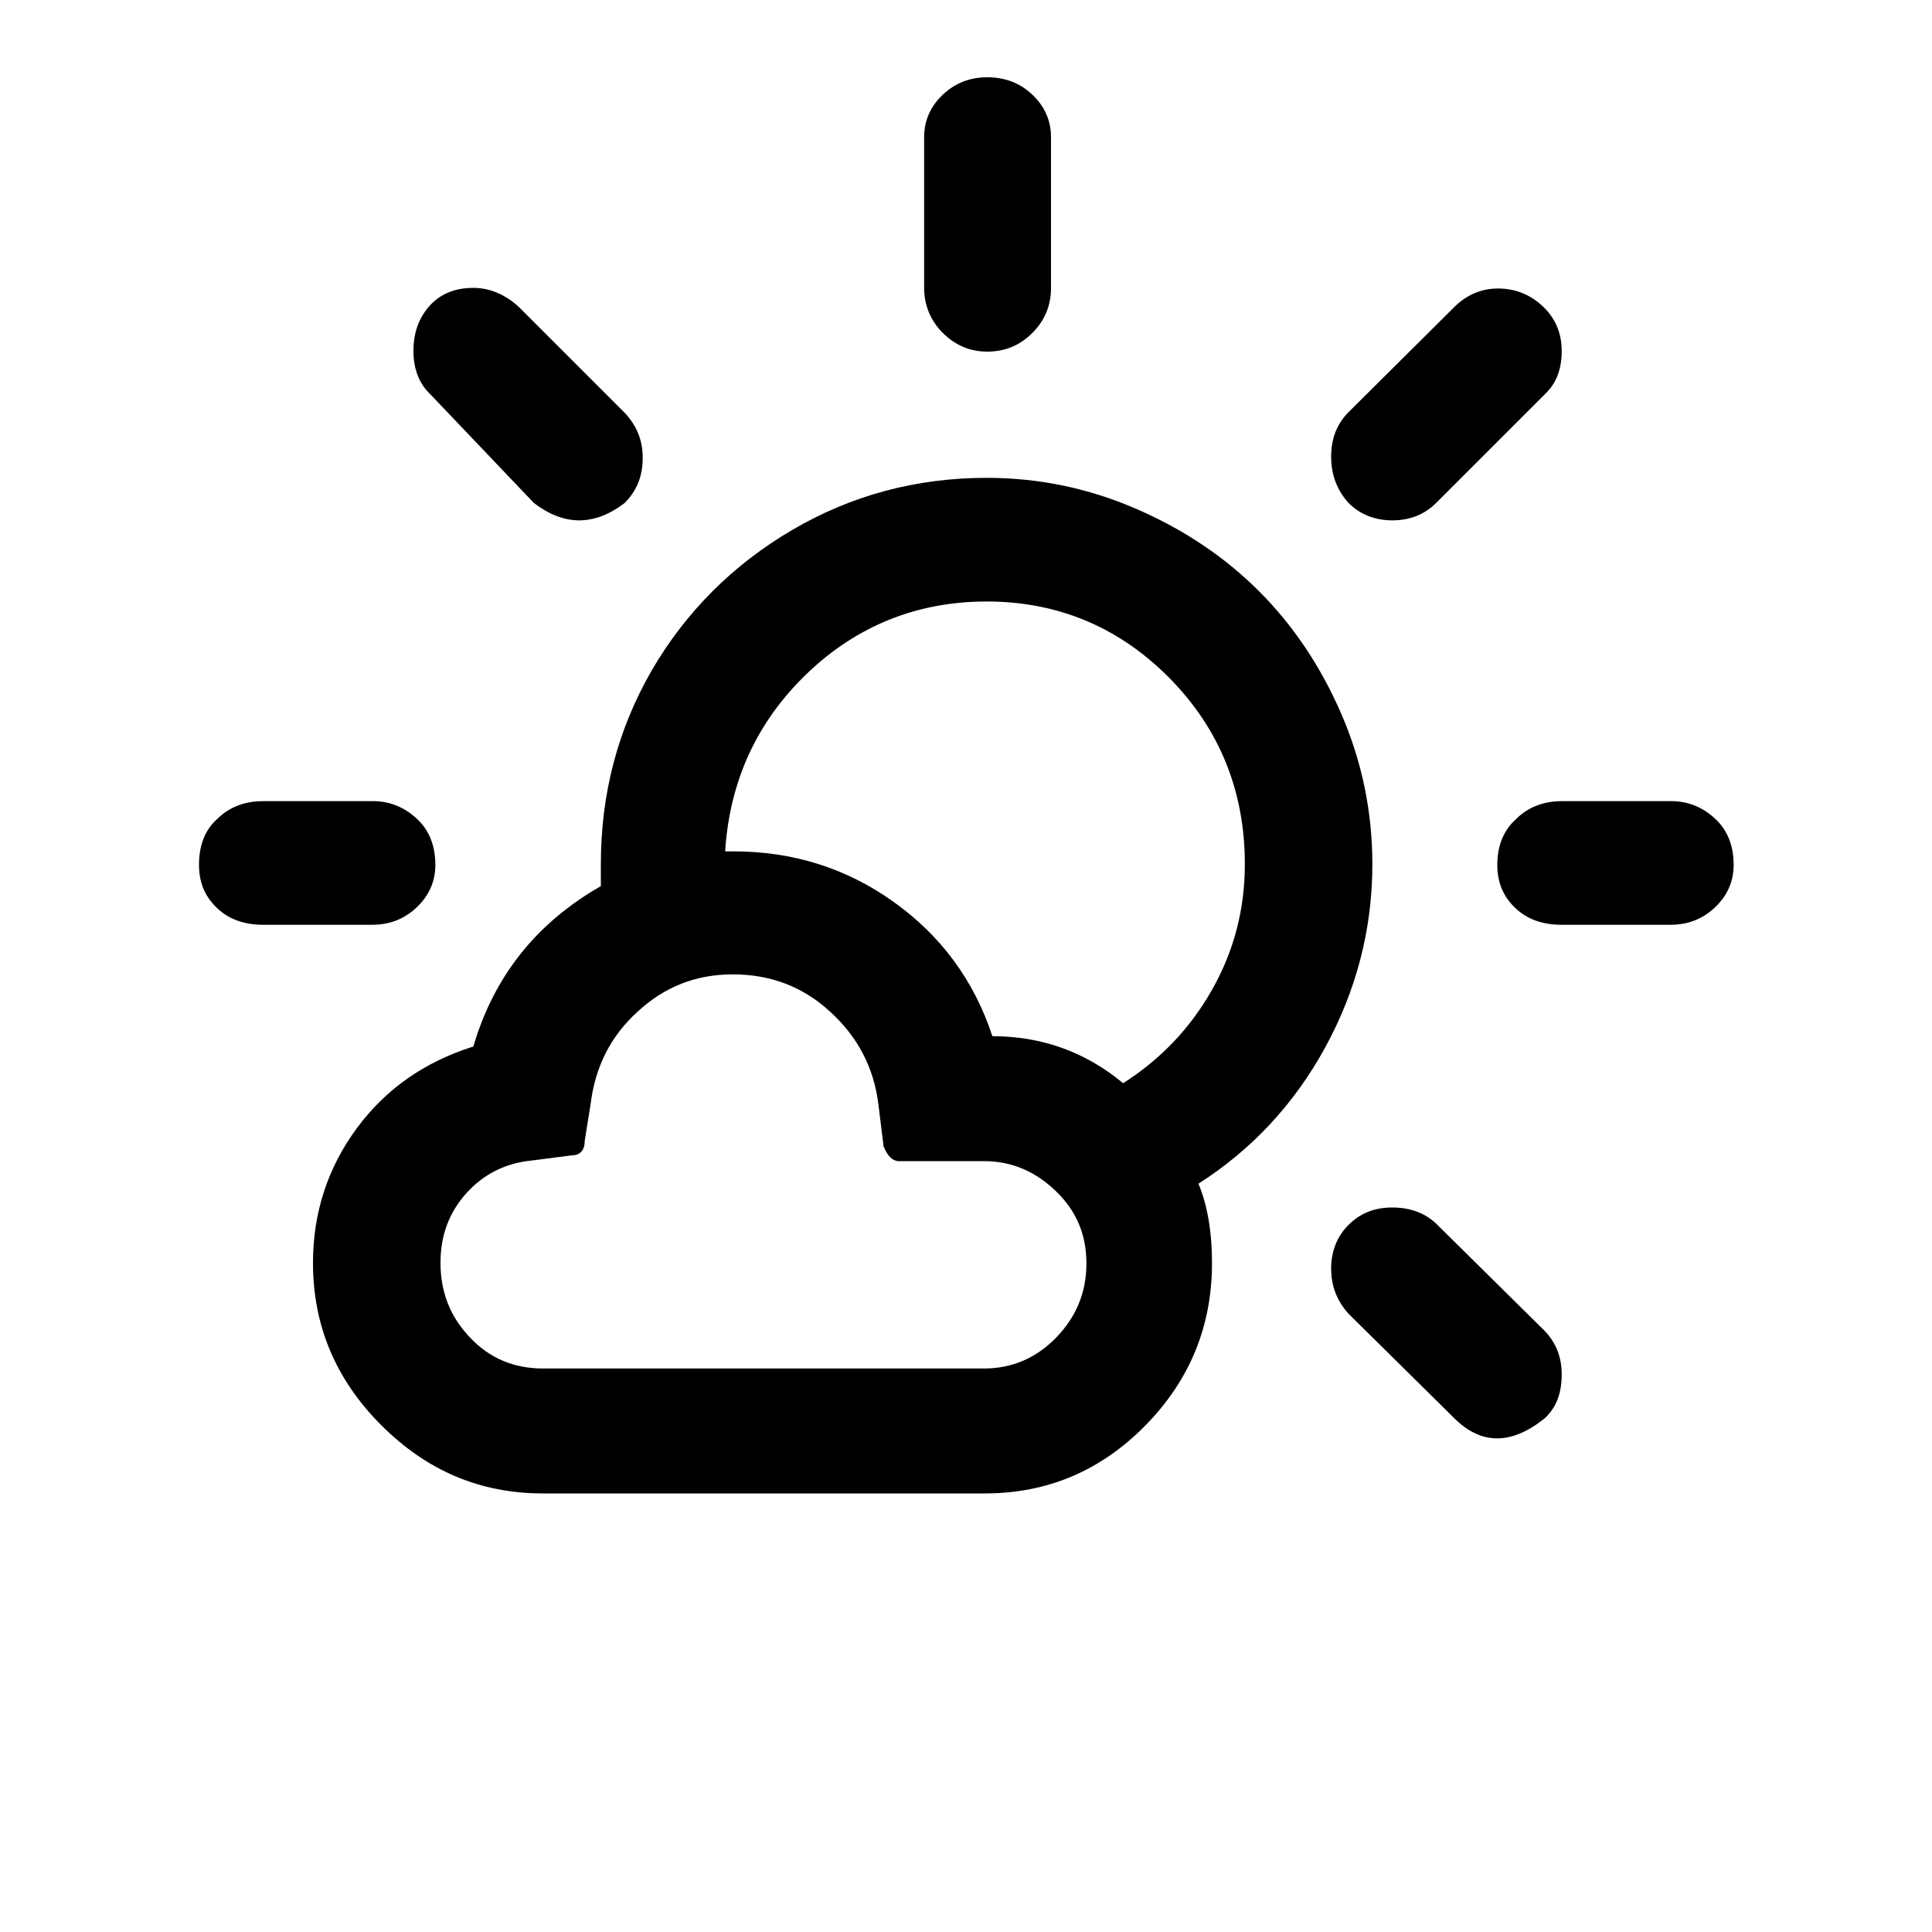
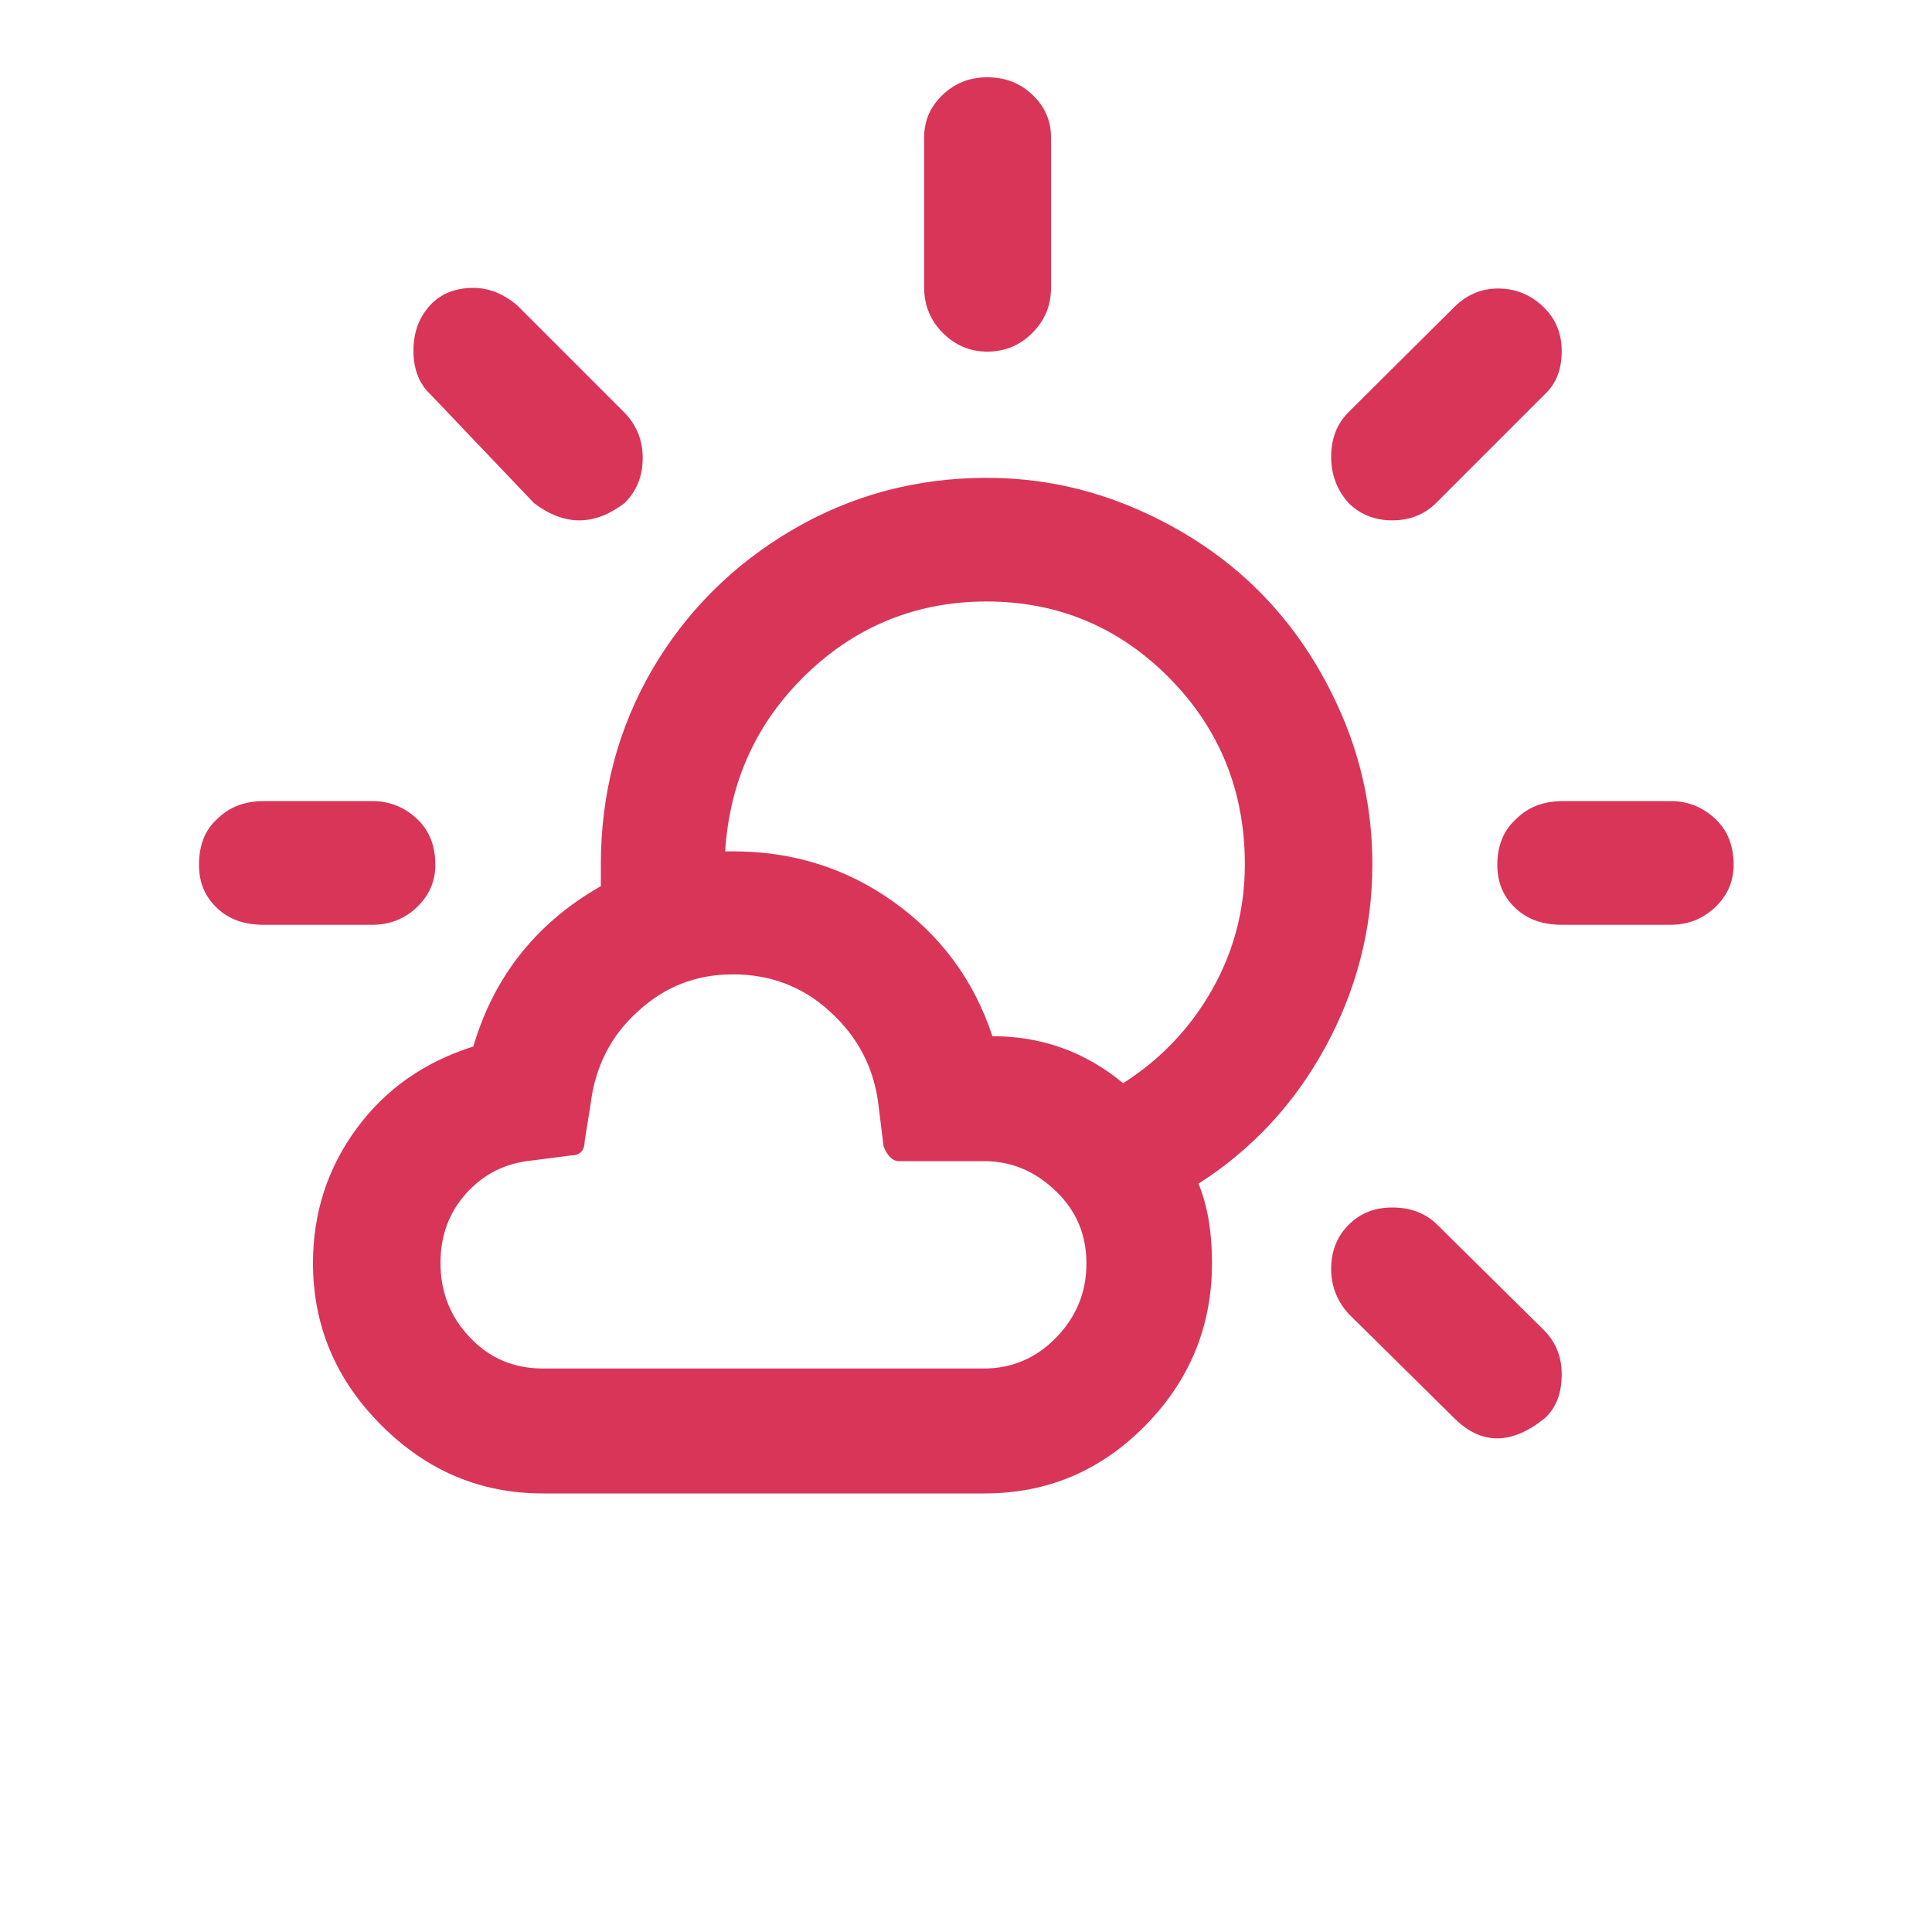
<svg xmlns="http://www.w3.org/2000/svg" version="1.1" id="Layer_1" x="0px" y="0px" viewBox="0 0 30 30" style="enable-background:new 0 0 30 30;" xml:space="preserve">
-   <path d="M3.09,13.43c0,0.27,0.09,0.49,0.28,0.67s0.43,0.26,0.72,0.26h1.69c0.27,0,0.5-0.09,0.69-0.27s0.29-0.4,0.29-0.66  c0-0.29-0.09-0.53-0.28-0.71s-0.42-0.28-0.69-0.28H4.09c-0.29,0-0.53,0.09-0.72,0.28C3.18,12.89,3.09,13.13,3.09,13.43z M4.86,19.61  c0,0.97,0.35,1.81,1.06,2.52c0.71,0.71,1.54,1.06,2.51,1.06h6.86c0.97,0,1.8-0.35,2.49-1.05c0.69-0.7,1.04-1.54,1.04-2.53  c0-0.48-0.07-0.89-0.21-1.23c0.83-0.53,1.49-1.24,1.97-2.12c0.48-0.88,0.73-1.83,0.73-2.84c0-0.81-0.16-1.59-0.48-2.33  c-0.32-0.74-0.75-1.38-1.28-1.91c-0.53-0.53-1.17-0.96-1.91-1.28c-0.74-0.32-1.51-0.48-2.32-0.48c-1.09,0-2.1,0.27-3.02,0.81  s-1.65,1.27-2.18,2.18c-0.53,0.92-0.79,1.92-0.79,3.01v0.34c-1,0.57-1.66,1.4-1.98,2.49c-0.76,0.24-1.36,0.66-1.81,1.27  C5.09,18.13,4.86,18.83,4.86,19.61z M6.42,5.45c0,0.28,0.09,0.51,0.26,0.67l1.61,1.69c0.47,0.36,0.94,0.36,1.41,0  c0.19-0.19,0.28-0.42,0.28-0.7c0-0.27-0.09-0.5-0.28-0.7L8.05,4.76C7.84,4.57,7.6,4.47,7.35,4.47c-0.28,0-0.51,0.09-0.68,0.28  C6.5,4.94,6.42,5.17,6.42,5.45z M6.84,19.61c0-0.42,0.13-0.78,0.4-1.08c0.27-0.3,0.61-0.47,1.02-0.51l0.62-0.08  c0.13,0,0.2-0.08,0.2-0.23l0.09-0.56c0.07-0.58,0.31-1.06,0.73-1.44c0.42-0.39,0.91-0.58,1.48-0.58c0.58,0,1.09,0.19,1.51,0.58  c0.43,0.39,0.68,0.87,0.75,1.44l0.08,0.65c0.06,0.15,0.14,0.23,0.24,0.23h1.32c0.43,0,0.8,0.16,1.12,0.47  c0.32,0.31,0.47,0.68,0.47,1.12c0,0.45-0.16,0.83-0.47,1.15s-0.69,0.48-1.12,0.48H8.43c-0.45,0-0.83-0.16-1.13-0.48  C6.99,20.45,6.84,20.06,6.84,19.61z M11.26,13.22c0.07-1.09,0.49-2.01,1.27-2.76c0.77-0.74,1.71-1.12,2.79-1.12  c1.11,0,2.06,0.4,2.84,1.19c0.78,0.79,1.17,1.76,1.17,2.89c0,0.7-0.17,1.35-0.51,1.95c-0.34,0.6-0.8,1.08-1.38,1.45  c-0.59-0.49-1.27-0.73-2.03-0.73c-0.29-0.88-0.81-1.57-1.54-2.09c-0.73-0.52-1.56-0.78-2.48-0.78H11.26z M14.35,4.47  c0,0.27,0.1,0.51,0.29,0.7c0.19,0.19,0.42,0.29,0.69,0.29c0.28,0,0.51-0.1,0.7-0.29c0.19-0.19,0.29-0.42,0.29-0.7V2.13  c0-0.26-0.1-0.48-0.29-0.66c-0.19-0.18-0.42-0.27-0.7-0.27c-0.27,0-0.5,0.09-0.69,0.27c-0.19,0.18-0.29,0.4-0.29,0.66V4.47z   M20.67,19.7c0,0.27,0.09,0.5,0.27,0.7l1.64,1.62c0.42,0.42,0.89,0.42,1.41,0c0.18-0.17,0.26-0.39,0.26-0.68  c0-0.27-0.09-0.49-0.26-0.67L22.3,19c-0.18-0.17-0.41-0.25-0.68-0.25c-0.28,0-0.5,0.09-0.68,0.27C20.76,19.2,20.67,19.43,20.67,19.7  z M20.67,7.09c0,0.28,0.09,0.52,0.27,0.72c0.18,0.18,0.41,0.27,0.68,0.27c0.27,0,0.5-0.09,0.68-0.27l1.69-1.69  c0.18-0.17,0.26-0.39,0.26-0.67c0-0.28-0.1-0.51-0.29-0.69s-0.42-0.28-0.7-0.28c-0.26,0-0.49,0.1-0.68,0.29L20.94,6.4  C20.76,6.58,20.67,6.81,20.67,7.09z M23.25,13.43c0,0.27,0.09,0.49,0.28,0.67s0.43,0.26,0.72,0.26h1.69c0.27,0,0.5-0.09,0.69-0.27  s0.29-0.4,0.29-0.66c0-0.29-0.09-0.53-0.28-0.71s-0.42-0.28-0.69-0.28h-1.69c-0.29,0-0.53,0.09-0.72,0.28  C23.35,12.89,23.25,13.13,23.25,13.43z" />
+   <path fill="#d83559" d="M3.09,13.43c0,0.27,0.09,0.49,0.28,0.67s0.43,0.26,0.72,0.26h1.69c0.27,0,0.5-0.09,0.69-0.27s0.29-0.4,0.29-0.66  c0-0.29-0.09-0.53-0.28-0.71s-0.42-0.28-0.69-0.28H4.09c-0.29,0-0.53,0.09-0.72,0.28C3.18,12.89,3.09,13.13,3.09,13.43z M4.86,19.61  c0,0.97,0.35,1.81,1.06,2.52c0.71,0.71,1.54,1.06,2.51,1.06h6.86c0.97,0,1.8-0.35,2.49-1.05c0.69-0.7,1.04-1.54,1.04-2.53  c0-0.48-0.07-0.89-0.21-1.23c0.83-0.53,1.49-1.24,1.97-2.12c0.48-0.88,0.73-1.83,0.73-2.84c0-0.81-0.16-1.59-0.48-2.33  c-0.32-0.74-0.75-1.38-1.28-1.91c-0.53-0.53-1.17-0.96-1.91-1.28c-0.74-0.32-1.51-0.48-2.32-0.48c-1.09,0-2.1,0.27-3.02,0.81  s-1.65,1.27-2.18,2.18c-0.53,0.92-0.79,1.92-0.79,3.01v0.34c-1,0.57-1.66,1.4-1.98,2.49c-0.76,0.24-1.36,0.66-1.81,1.27  C5.09,18.13,4.86,18.83,4.86,19.61z M6.42,5.45c0,0.28,0.09,0.51,0.26,0.67l1.61,1.69c0.47,0.36,0.94,0.36,1.41,0  c0.19-0.19,0.28-0.42,0.28-0.7c0-0.27-0.09-0.5-0.28-0.7L8.05,4.76C7.84,4.57,7.6,4.47,7.35,4.47c-0.28,0-0.51,0.09-0.68,0.28  C6.5,4.94,6.42,5.17,6.42,5.45z M6.84,19.61c0-0.42,0.13-0.78,0.4-1.08c0.27-0.3,0.61-0.47,1.02-0.51l0.62-0.08  c0.13,0,0.2-0.08,0.2-0.23l0.09-0.56c0.07-0.58,0.31-1.06,0.73-1.44c0.42-0.39,0.91-0.58,1.48-0.58c0.58,0,1.09,0.19,1.51,0.58  c0.43,0.39,0.68,0.87,0.75,1.44l0.08,0.65c0.06,0.15,0.14,0.23,0.24,0.23h1.32c0.43,0,0.8,0.16,1.12,0.47  c0.32,0.31,0.47,0.68,0.47,1.12c0,0.45-0.16,0.83-0.47,1.15s-0.69,0.48-1.12,0.48H8.43c-0.45,0-0.83-0.16-1.13-0.48  C6.99,20.45,6.84,20.06,6.84,19.61z M11.26,13.22c0.07-1.09,0.49-2.01,1.27-2.76c0.77-0.74,1.71-1.12,2.79-1.12  c1.11,0,2.06,0.4,2.84,1.19c0.78,0.79,1.17,1.76,1.17,2.89c0,0.7-0.17,1.35-0.51,1.95c-0.34,0.6-0.8,1.08-1.38,1.45  c-0.59-0.49-1.27-0.73-2.03-0.73c-0.29-0.88-0.81-1.57-1.54-2.09c-0.73-0.52-1.56-0.78-2.48-0.78H11.26z M14.35,4.47  c0,0.27,0.1,0.51,0.29,0.7c0.19,0.19,0.42,0.29,0.69,0.29c0.28,0,0.51-0.1,0.7-0.29c0.19-0.19,0.29-0.42,0.29-0.7V2.13  c0-0.26-0.1-0.48-0.29-0.66c-0.19-0.18-0.42-0.27-0.7-0.27c-0.27,0-0.5,0.09-0.69,0.27c-0.19,0.18-0.29,0.4-0.29,0.66V4.47z   M20.67,19.7c0,0.27,0.09,0.5,0.27,0.7l1.64,1.62c0.42,0.42,0.89,0.42,1.41,0c0.18-0.17,0.26-0.39,0.26-0.68  c0-0.27-0.09-0.49-0.26-0.67L22.3,19c-0.18-0.17-0.41-0.25-0.68-0.25c-0.28,0-0.5,0.09-0.68,0.27C20.76,19.2,20.67,19.43,20.67,19.7  z M20.67,7.09c0,0.28,0.09,0.52,0.27,0.72c0.18,0.18,0.41,0.27,0.68,0.27c0.27,0,0.5-0.09,0.68-0.27l1.69-1.69  c0.18-0.17,0.26-0.39,0.26-0.67c0-0.28-0.1-0.51-0.29-0.69s-0.42-0.28-0.7-0.28c-0.26,0-0.49,0.1-0.68,0.29L20.94,6.4  C20.76,6.58,20.67,6.81,20.67,7.09z M23.25,13.43c0,0.27,0.09,0.49,0.28,0.67s0.43,0.26,0.72,0.26h1.69c0.27,0,0.5-0.09,0.69-0.27  s0.29-0.4,0.29-0.66c0-0.29-0.09-0.53-0.28-0.71s-0.42-0.28-0.69-0.28h-1.69c-0.29,0-0.53,0.09-0.72,0.28  C23.35,12.89,23.25,13.13,23.25,13.43z" />
</svg>
